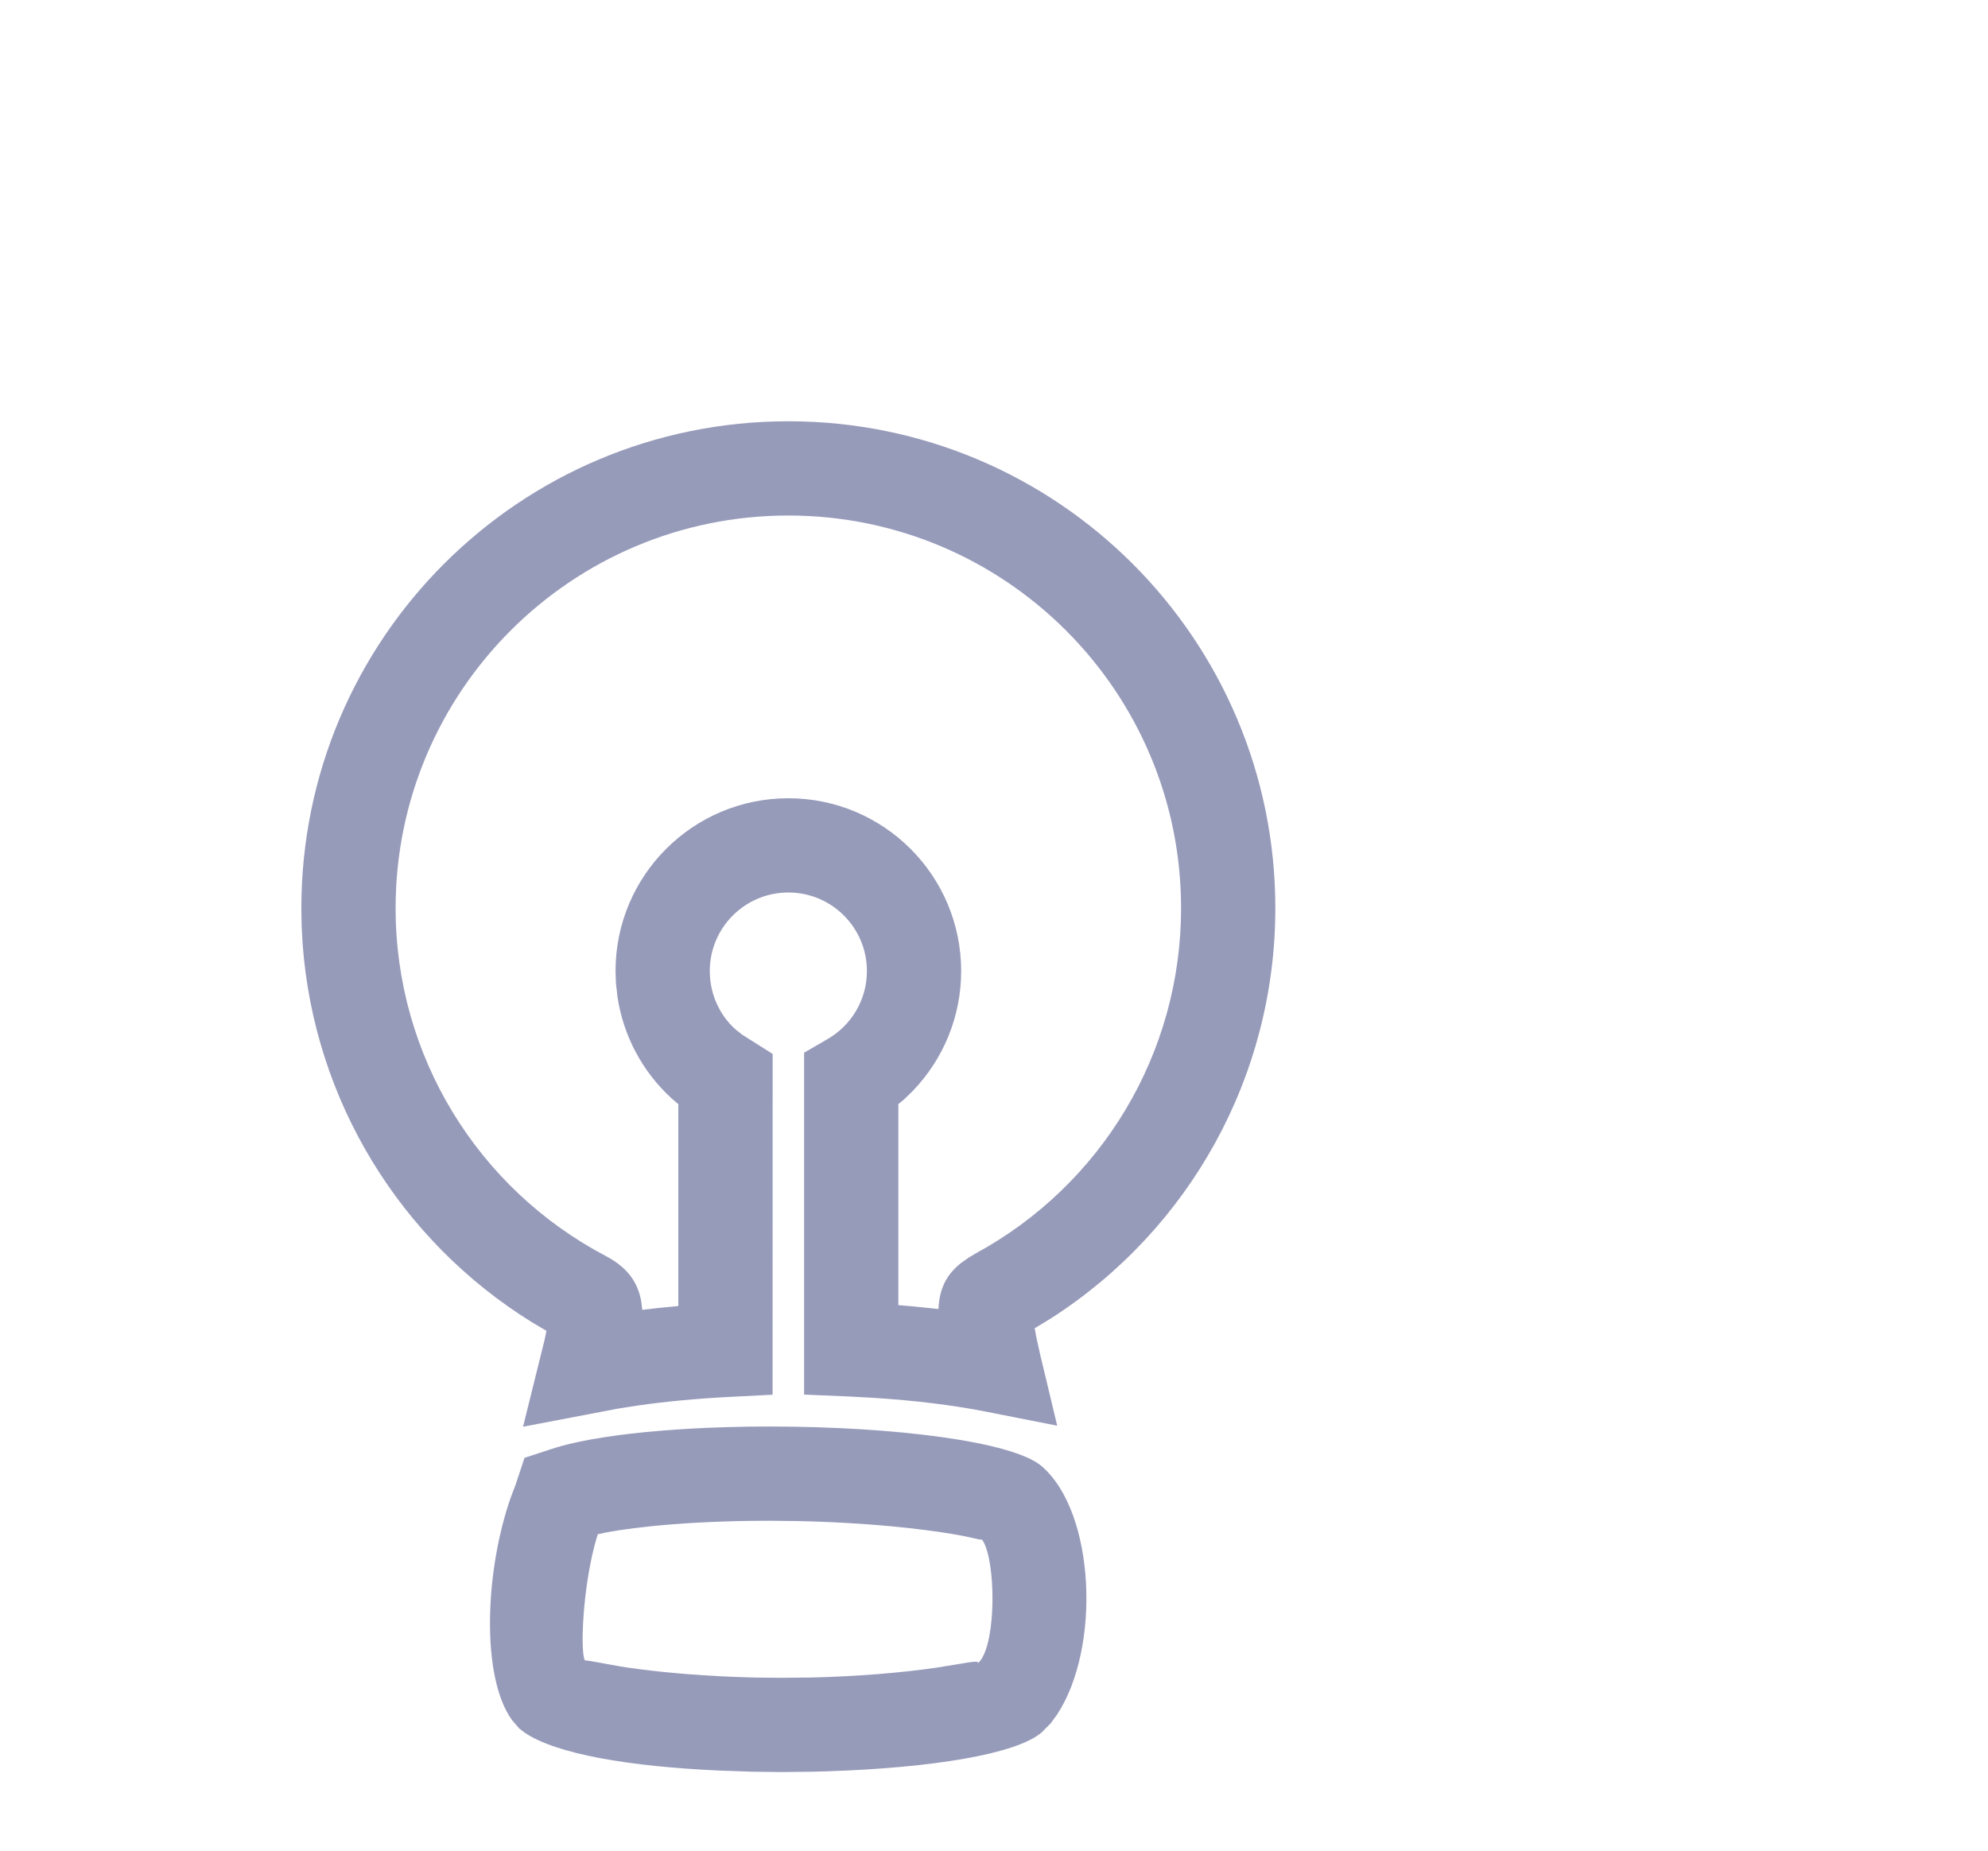
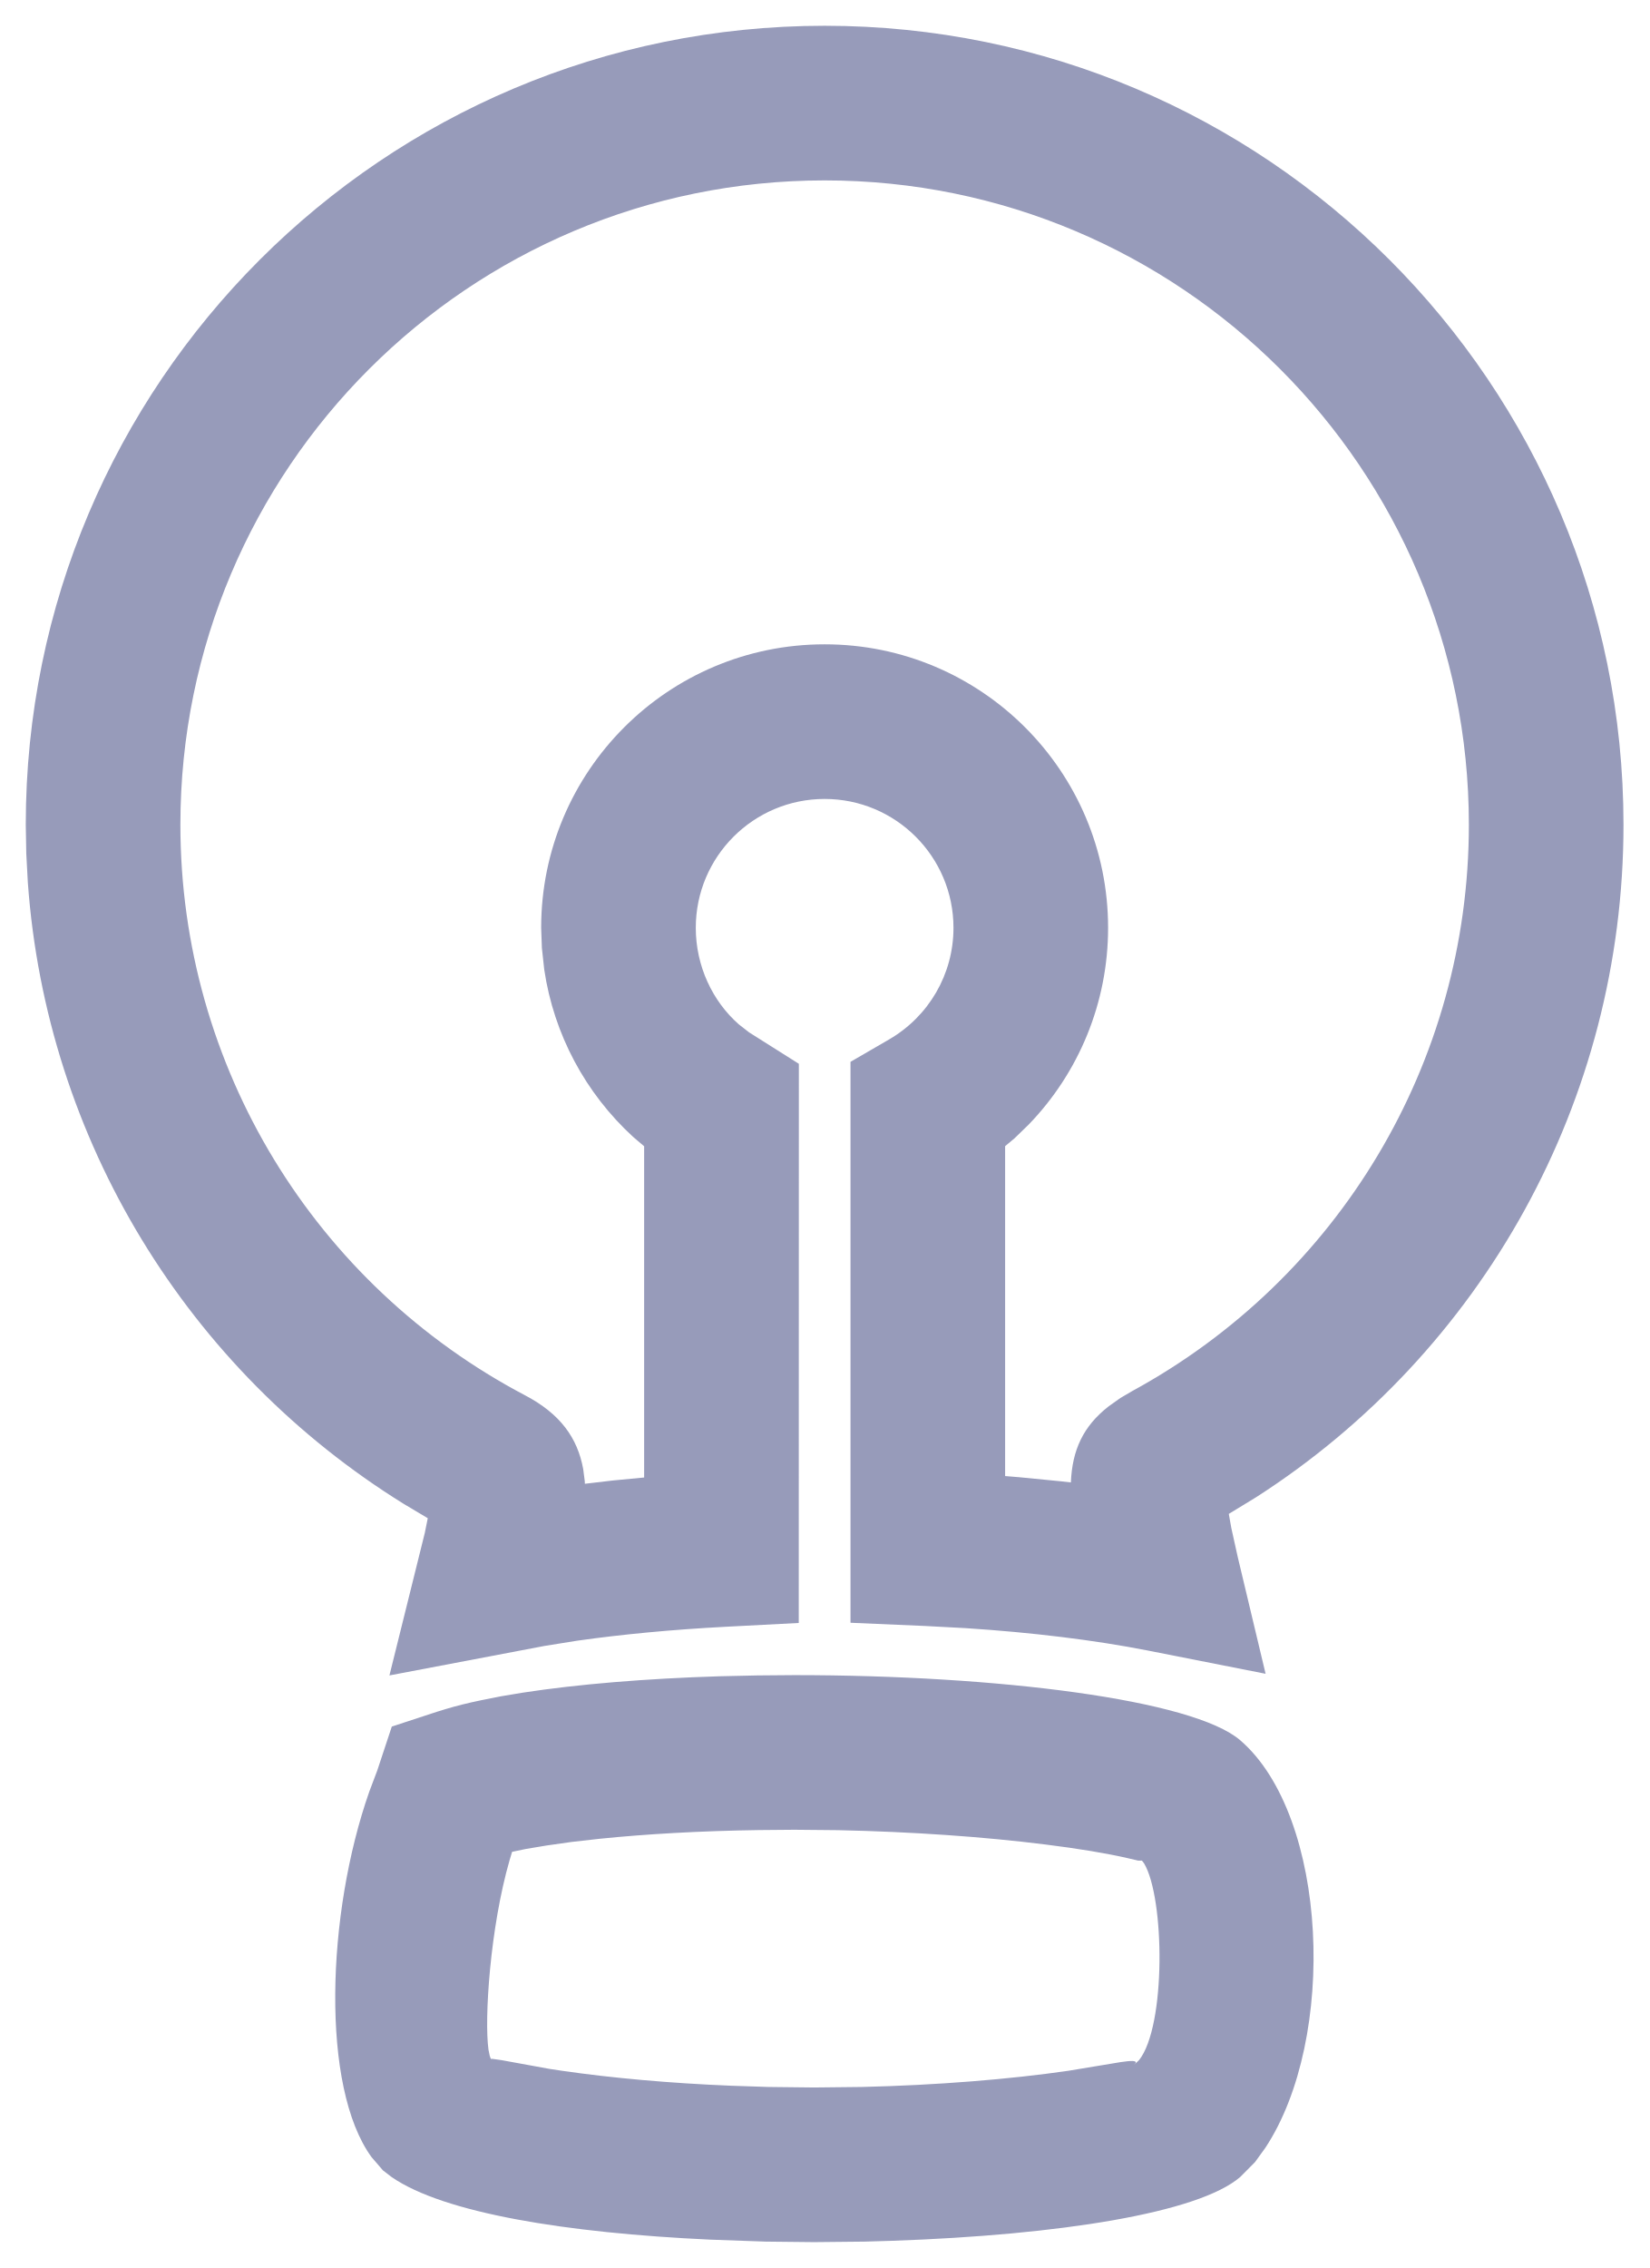
- <svg xmlns="http://www.w3.org/2000/svg" width="29" height="27" viewBox="0 0 29 27" fill="none">
-   <path d="M11.23 20.812C13.037 20.812 14.776 21.029 15.196 21.391C15.979 22.065 16.061 24.044 15.419 25.016L15.327 25.142L15.196 25.274C14.824 25.595 13.585 25.79 12.104 25.841L11.855 25.848L11.406 25.853L10.976 25.848L10.484 25.831C9.194 25.772 8.113 25.594 7.651 25.276L7.572 25.215L7.47 25.096C7.018 24.476 7.069 22.934 7.451 21.846L7.522 21.659L7.651 21.269L8.051 21.138L8.131 21.113C8.225 21.085 8.329 21.059 8.444 21.035L8.623 21L8.816 20.968C9.306 20.892 9.91 20.842 10.568 20.822L10.902 20.814L11.23 20.812ZM11.23 22.187L10.917 22.189C10.401 22.197 9.914 22.224 9.495 22.267L9.251 22.295L9.026 22.326L8.845 22.357L8.721 22.383L8.698 22.456C8.525 23.055 8.473 23.866 8.511 24.143L8.521 24.197L8.532 24.224L8.544 24.224L8.628 24.236L9.055 24.313L9.165 24.33C9.599 24.393 10.125 24.44 10.671 24.463L11 24.474L11.406 24.478L11.83 24.474C12.498 24.458 13.149 24.405 13.667 24.329L14.132 24.253C14.224 24.239 14.276 24.237 14.265 24.261L14.251 24.277L14.295 24.235C14.537 23.935 14.525 22.793 14.341 22.485L14.322 22.461L14.288 22.46L14.193 22.439C14.01 22.396 13.759 22.355 13.464 22.318C12.917 22.249 12.271 22.204 11.62 22.191L11.23 22.187ZM11.5 6.146C15.424 6.146 18.604 9.326 18.604 13.25C18.604 15.705 17.348 17.939 15.336 19.231L15.094 19.378L15.116 19.502L15.173 19.759L15.422 20.8L14.372 20.593C13.899 20.5 13.346 20.432 12.75 20.394L12.388 20.374L11.73 20.346L11.73 15.358L12.073 15.159C12.425 14.955 12.646 14.581 12.646 14.167C12.646 13.534 12.133 13.021 11.5 13.021C10.867 13.021 10.354 13.534 10.354 14.167C10.354 14.506 10.502 14.82 10.736 15.024L10.828 15.096L11.271 15.376L11.27 20.348L10.619 20.381C10.148 20.406 9.701 20.448 9.3 20.506L9.008 20.552L7.63 20.815L7.944 19.548L7.971 19.416L7.76 19.291C5.837 18.099 4.579 16.053 4.414 13.763L4.4 13.507L4.396 13.25C4.396 9.326 7.576 6.146 11.5 6.146ZM11.5 7.521C8.336 7.521 5.771 10.086 5.771 13.25C5.771 15.402 6.967 17.341 8.838 18.325C9.148 18.488 9.302 18.701 9.353 18.98L9.367 19.087L9.368 19.11L9.617 19.081L9.895 19.054V16.109L9.796 16.024C9.373 15.636 9.092 15.114 9.007 14.539L8.985 14.345L8.979 14.167C8.979 12.774 10.108 11.646 11.5 11.646C12.892 11.646 14.021 12.774 14.021 14.167C14.021 14.834 13.759 15.455 13.315 15.916L13.19 16.038L13.105 16.108V19.041L13.228 19.051L13.602 19.088L13.69 19.098C13.702 18.809 13.8 18.598 14.025 18.422L14.13 18.348L14.236 18.285C16.066 17.288 17.229 15.372 17.229 13.25C17.229 10.086 14.664 7.521 11.5 7.521Z" fill="#979BBA" />
+ <svg xmlns="http://www.w3.org/2000/svg" width="16" height="22" viewBox="0 0 16 22" fill="none">
+   <path d="M7.706 16.249C9.677 16.249 11.574 16.486 12.032 16.881C12.886 17.616 12.976 19.775 12.275 20.835L12.175 20.973L12.032 21.117C11.626 21.467 10.274 21.68 8.658 21.736L8.387 21.744L7.898 21.749L7.429 21.744L6.892 21.725C5.485 21.66 4.305 21.466 3.801 21.119L3.715 21.053L3.604 20.924C3.111 20.247 3.166 18.564 3.583 17.378L3.66 17.174L3.801 16.748L4.237 16.605L4.325 16.578C4.427 16.547 4.541 16.519 4.666 16.493L4.862 16.454L5.072 16.419C5.606 16.337 6.266 16.282 6.984 16.26L7.347 16.252L7.706 16.249ZM7.706 17.749L7.364 17.752C6.801 17.76 6.27 17.79 5.812 17.837L5.547 17.867L5.301 17.902L5.103 17.935L4.968 17.963L4.944 18.043C4.755 18.697 4.697 19.581 4.739 19.883L4.751 19.942L4.762 19.972L4.776 19.971L4.867 19.984L5.333 20.069L5.453 20.087C5.926 20.156 6.5 20.208 7.095 20.232L7.455 20.244L7.898 20.249L8.36 20.244C9.088 20.227 9.799 20.169 10.364 20.087L10.871 20.003C10.972 19.988 11.029 19.986 11.017 20.012L11.001 20.03L11.05 19.984C11.313 19.656 11.3 18.41 11.099 18.075L11.078 18.048L11.041 18.048L10.938 18.024C10.738 17.978 10.464 17.932 10.142 17.892C9.546 17.817 8.842 17.768 8.131 17.753L7.706 17.749ZM8 0.25C12.28 0.25 15.75 3.72 15.75 8C15.75 10.678 14.379 13.116 12.185 14.524L11.921 14.685L11.945 14.82L12.007 15.1L12.278 16.236L11.133 16.01C10.617 15.909 10.014 15.835 9.364 15.793L8.969 15.772L8.251 15.741L8.251 10.3L8.625 10.083C9.009 9.86 9.25 9.452 9.25 9C9.25 8.31 8.69 7.75 8 7.75C7.31 7.75 6.75 8.31 6.75 9C6.75 9.37 6.912 9.712 7.167 9.936L7.267 10.014L7.75 10.319L7.749 15.743L7.039 15.78C6.525 15.807 6.037 15.853 5.6 15.915L5.282 15.966L3.778 16.252L4.121 14.87L4.15 14.727L3.92 14.59C1.822 13.29 0.449 11.058 0.27 8.559L0.255 8.281L0.25 8C0.25 3.72 3.72 0.25 8 0.25ZM8 1.75C4.548 1.75 1.75 4.548 1.75 8C1.75 10.347 3.055 12.463 5.096 13.536C5.434 13.714 5.603 13.947 5.658 14.251L5.673 14.368L5.674 14.393L5.945 14.361L6.249 14.332V11.119L6.141 11.027C5.679 10.603 5.373 10.033 5.28 9.406L5.257 9.195L5.25 9C5.25 7.481 6.481 6.25 8 6.25C9.519 6.25 10.75 7.481 10.75 9C10.75 9.728 10.465 10.406 9.98 10.908L9.843 11.041L9.751 11.118V14.318L9.885 14.329L10.293 14.369L10.389 14.38C10.402 14.064 10.509 13.834 10.755 13.642L10.869 13.561L10.985 13.493C12.981 12.405 14.25 10.315 14.25 8C14.25 4.548 11.452 1.75 8 1.75Z" fill="#979BBA" />
</svg>
